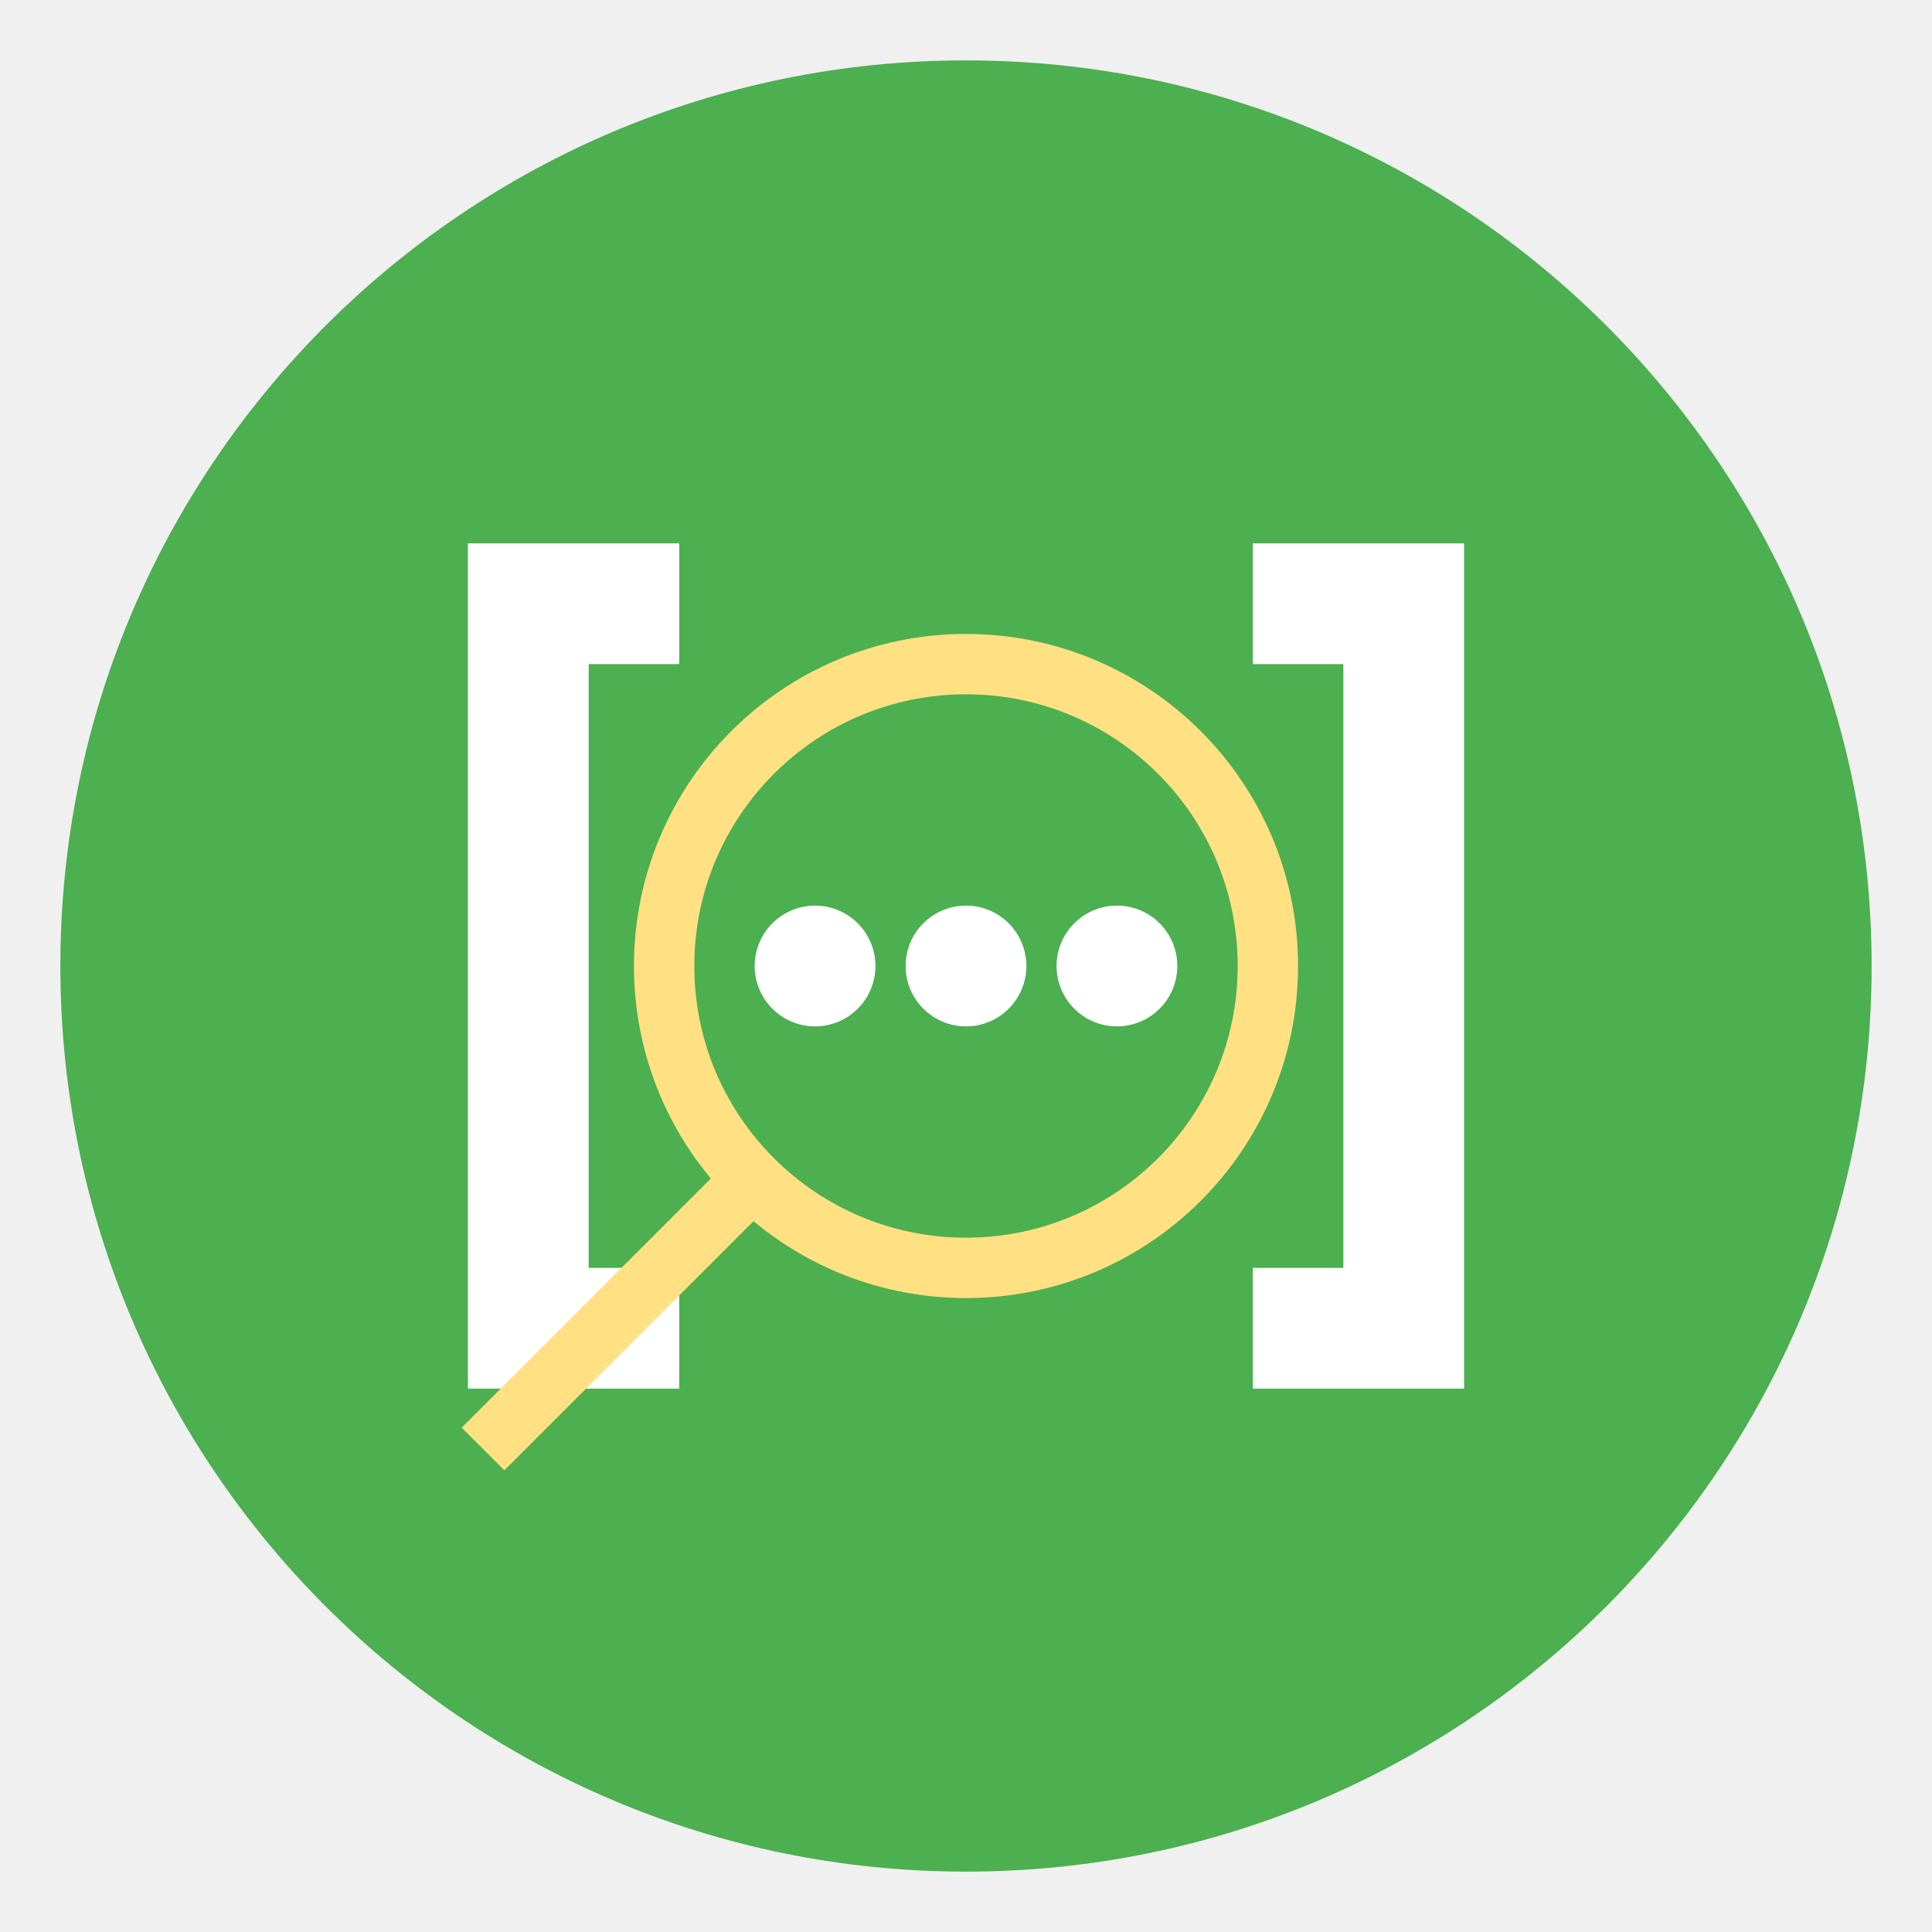
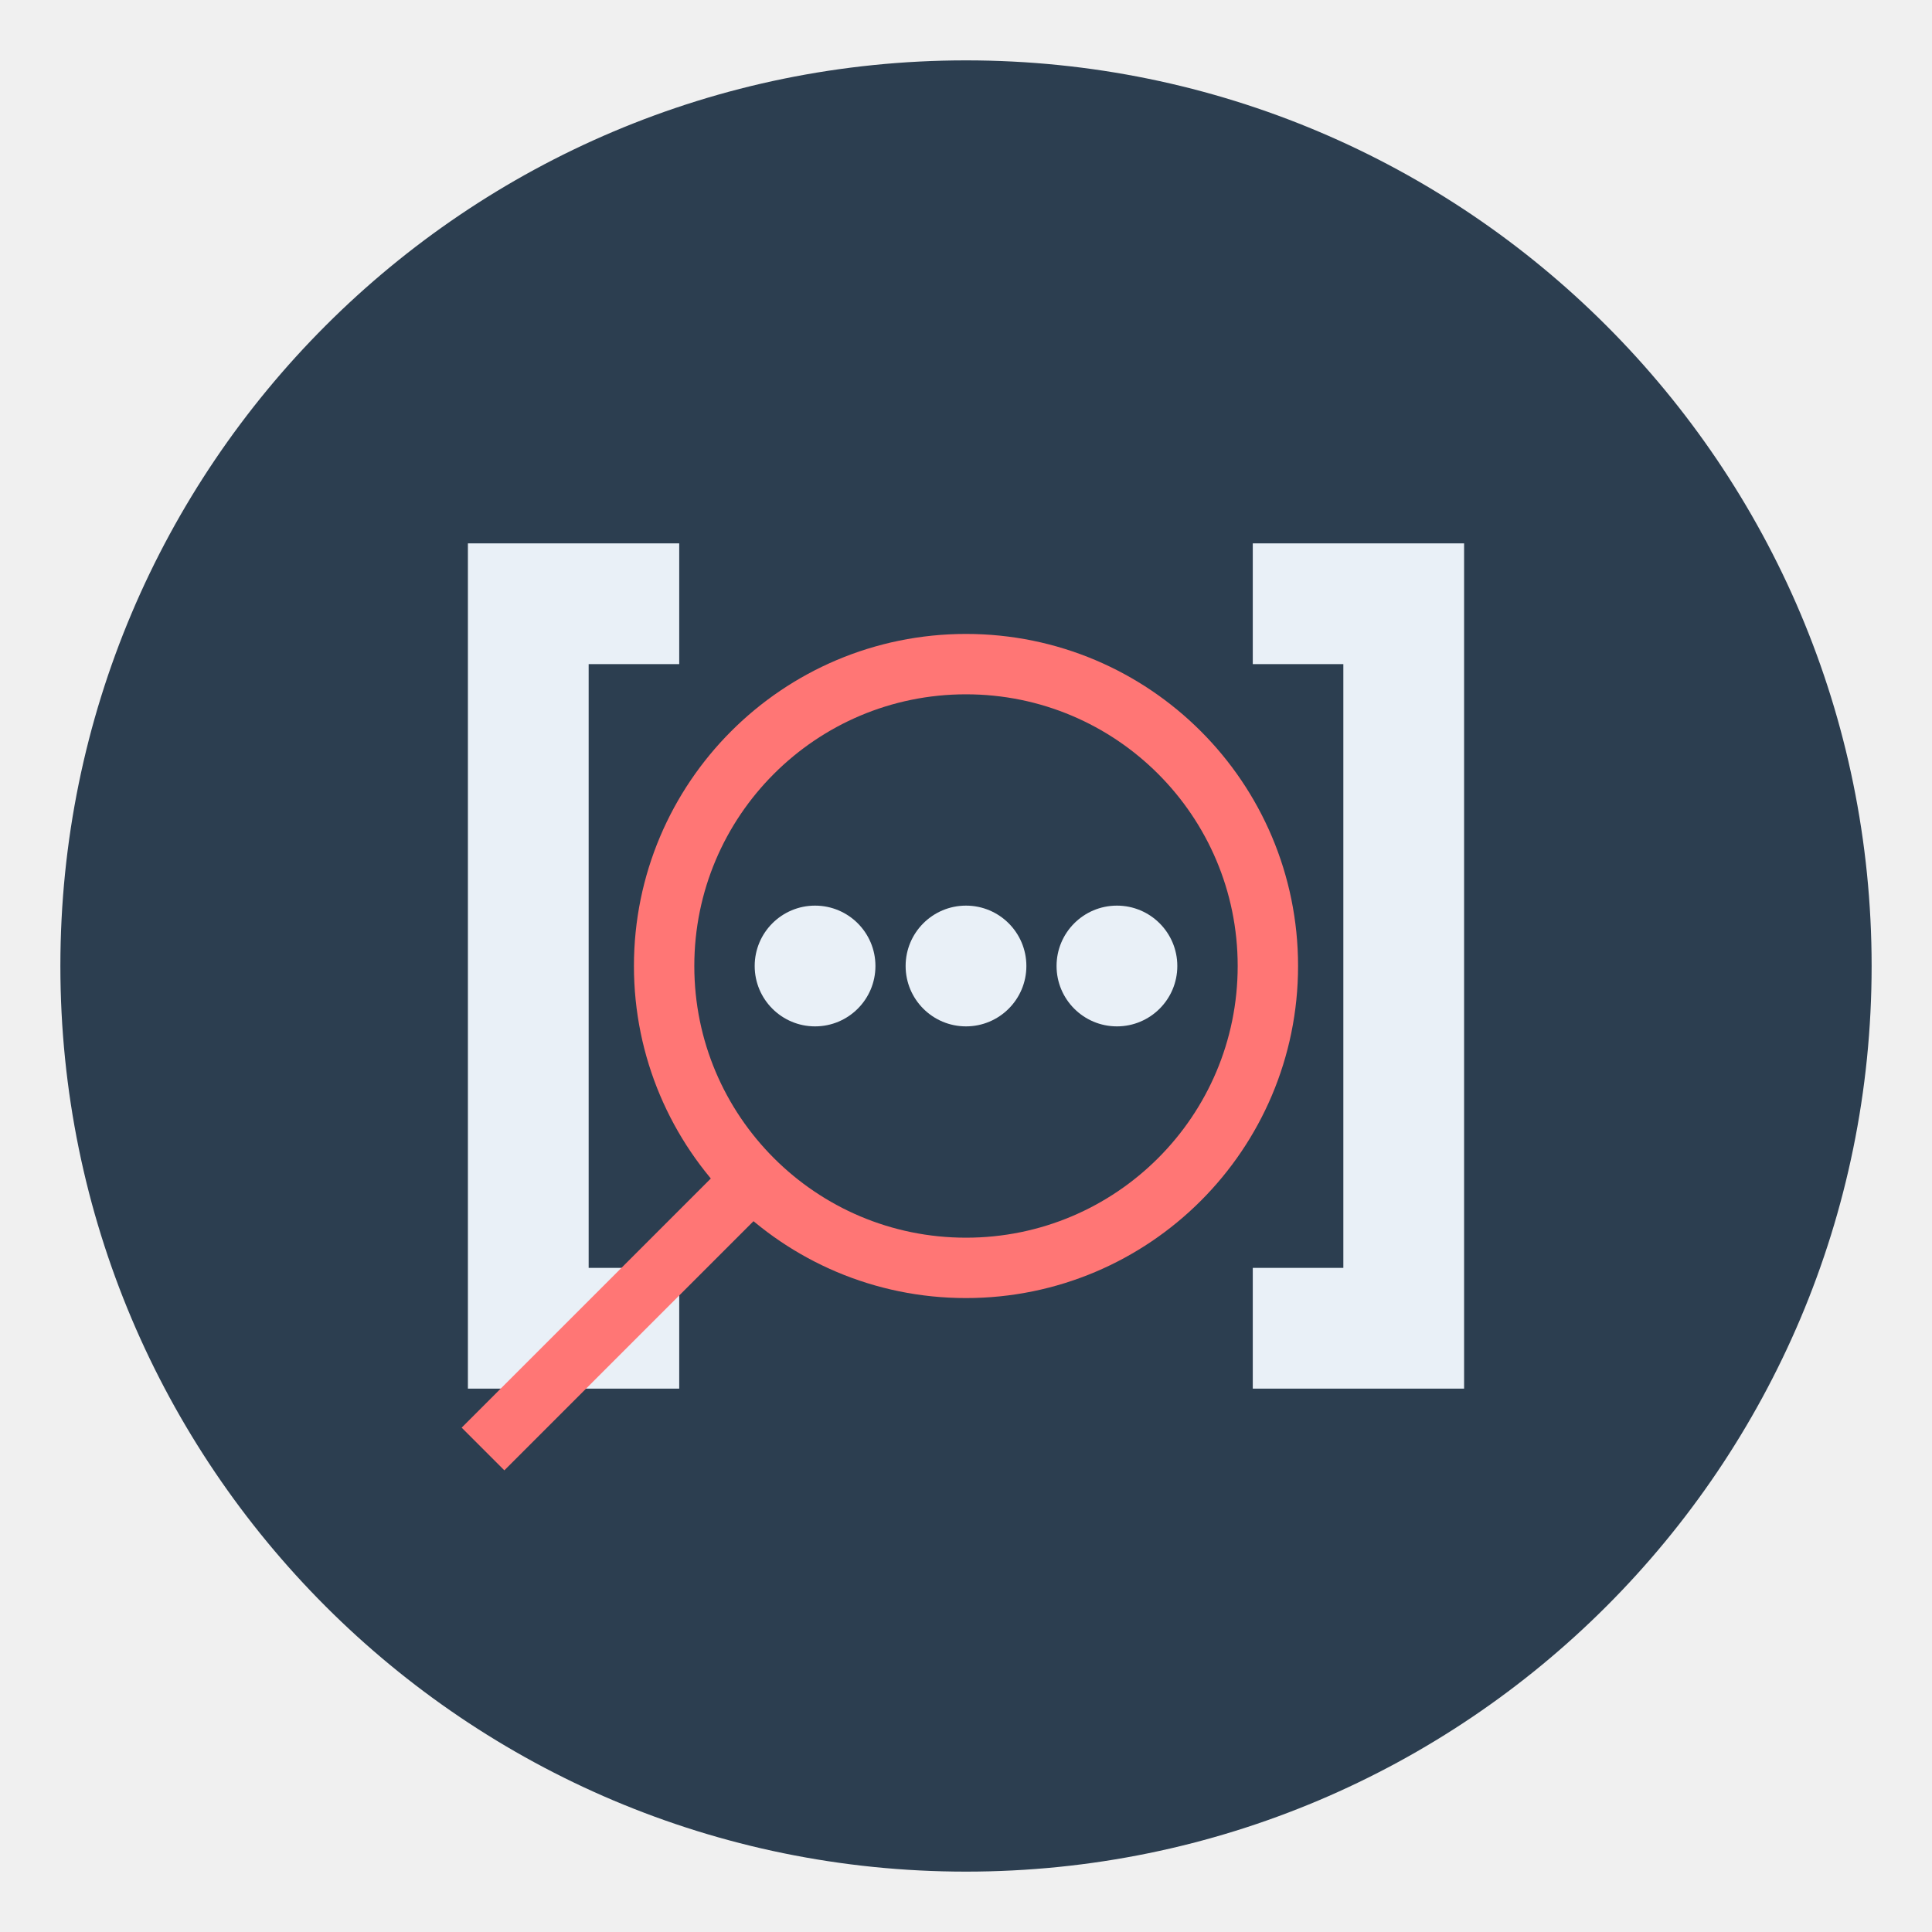
<svg xmlns="http://www.w3.org/2000/svg" width="128" height="128" viewBox="0 0 128 128">
-   <circle cx="64" cy="64" r="60" fill="#4CAF50" />
-   <path d="M45 40 L35 40 L35 88 L45 88" stroke="white" stroke-width="8" fill="none" />
-   <path d="M83 40 L93 40 L93 88 L83 88" stroke="white" stroke-width="8" fill="none" />
-   <circle cx="54" cy="64" r="4" fill="white" />
-   <circle cx="64" cy="64" r="4" fill="white" />
-   <circle cx="74" cy="64" r="4" fill="white" />
-   <circle cx="64" cy="64" r="20" stroke="#FFE082" stroke-width="4" fill="none" />
-   <line x1="50" y1="78" x2="32" y2="96" stroke="#FFE082" stroke-width="4" />
+   <circle cx="64" cy="64" r="60" fill="#2C3E50" />
+   <path d="M45 40 L35 40 L35 88 L45 88" stroke="#E9F0F7" stroke-width="8" fill="none" />
+   <path d="M83 40 L93 40 L93 88 L83 88" stroke="#E9F0F7" stroke-width="8" fill="none" />
+   <circle cx="54" cy="64" r="4" fill="#E9F0F7" />
+   <circle cx="64" cy="64" r="4" fill="#E9F0F7" />
+   <circle cx="74" cy="64" r="4" fill="#E9F0F7" />
+   <circle cx="64" cy="64" r="20" stroke="#FF7675" stroke-width="4" fill="none" />
+   <line x1="50" y1="78" x2="32" y2="96" stroke="#FF7675" stroke-width="4" />
</svg>
